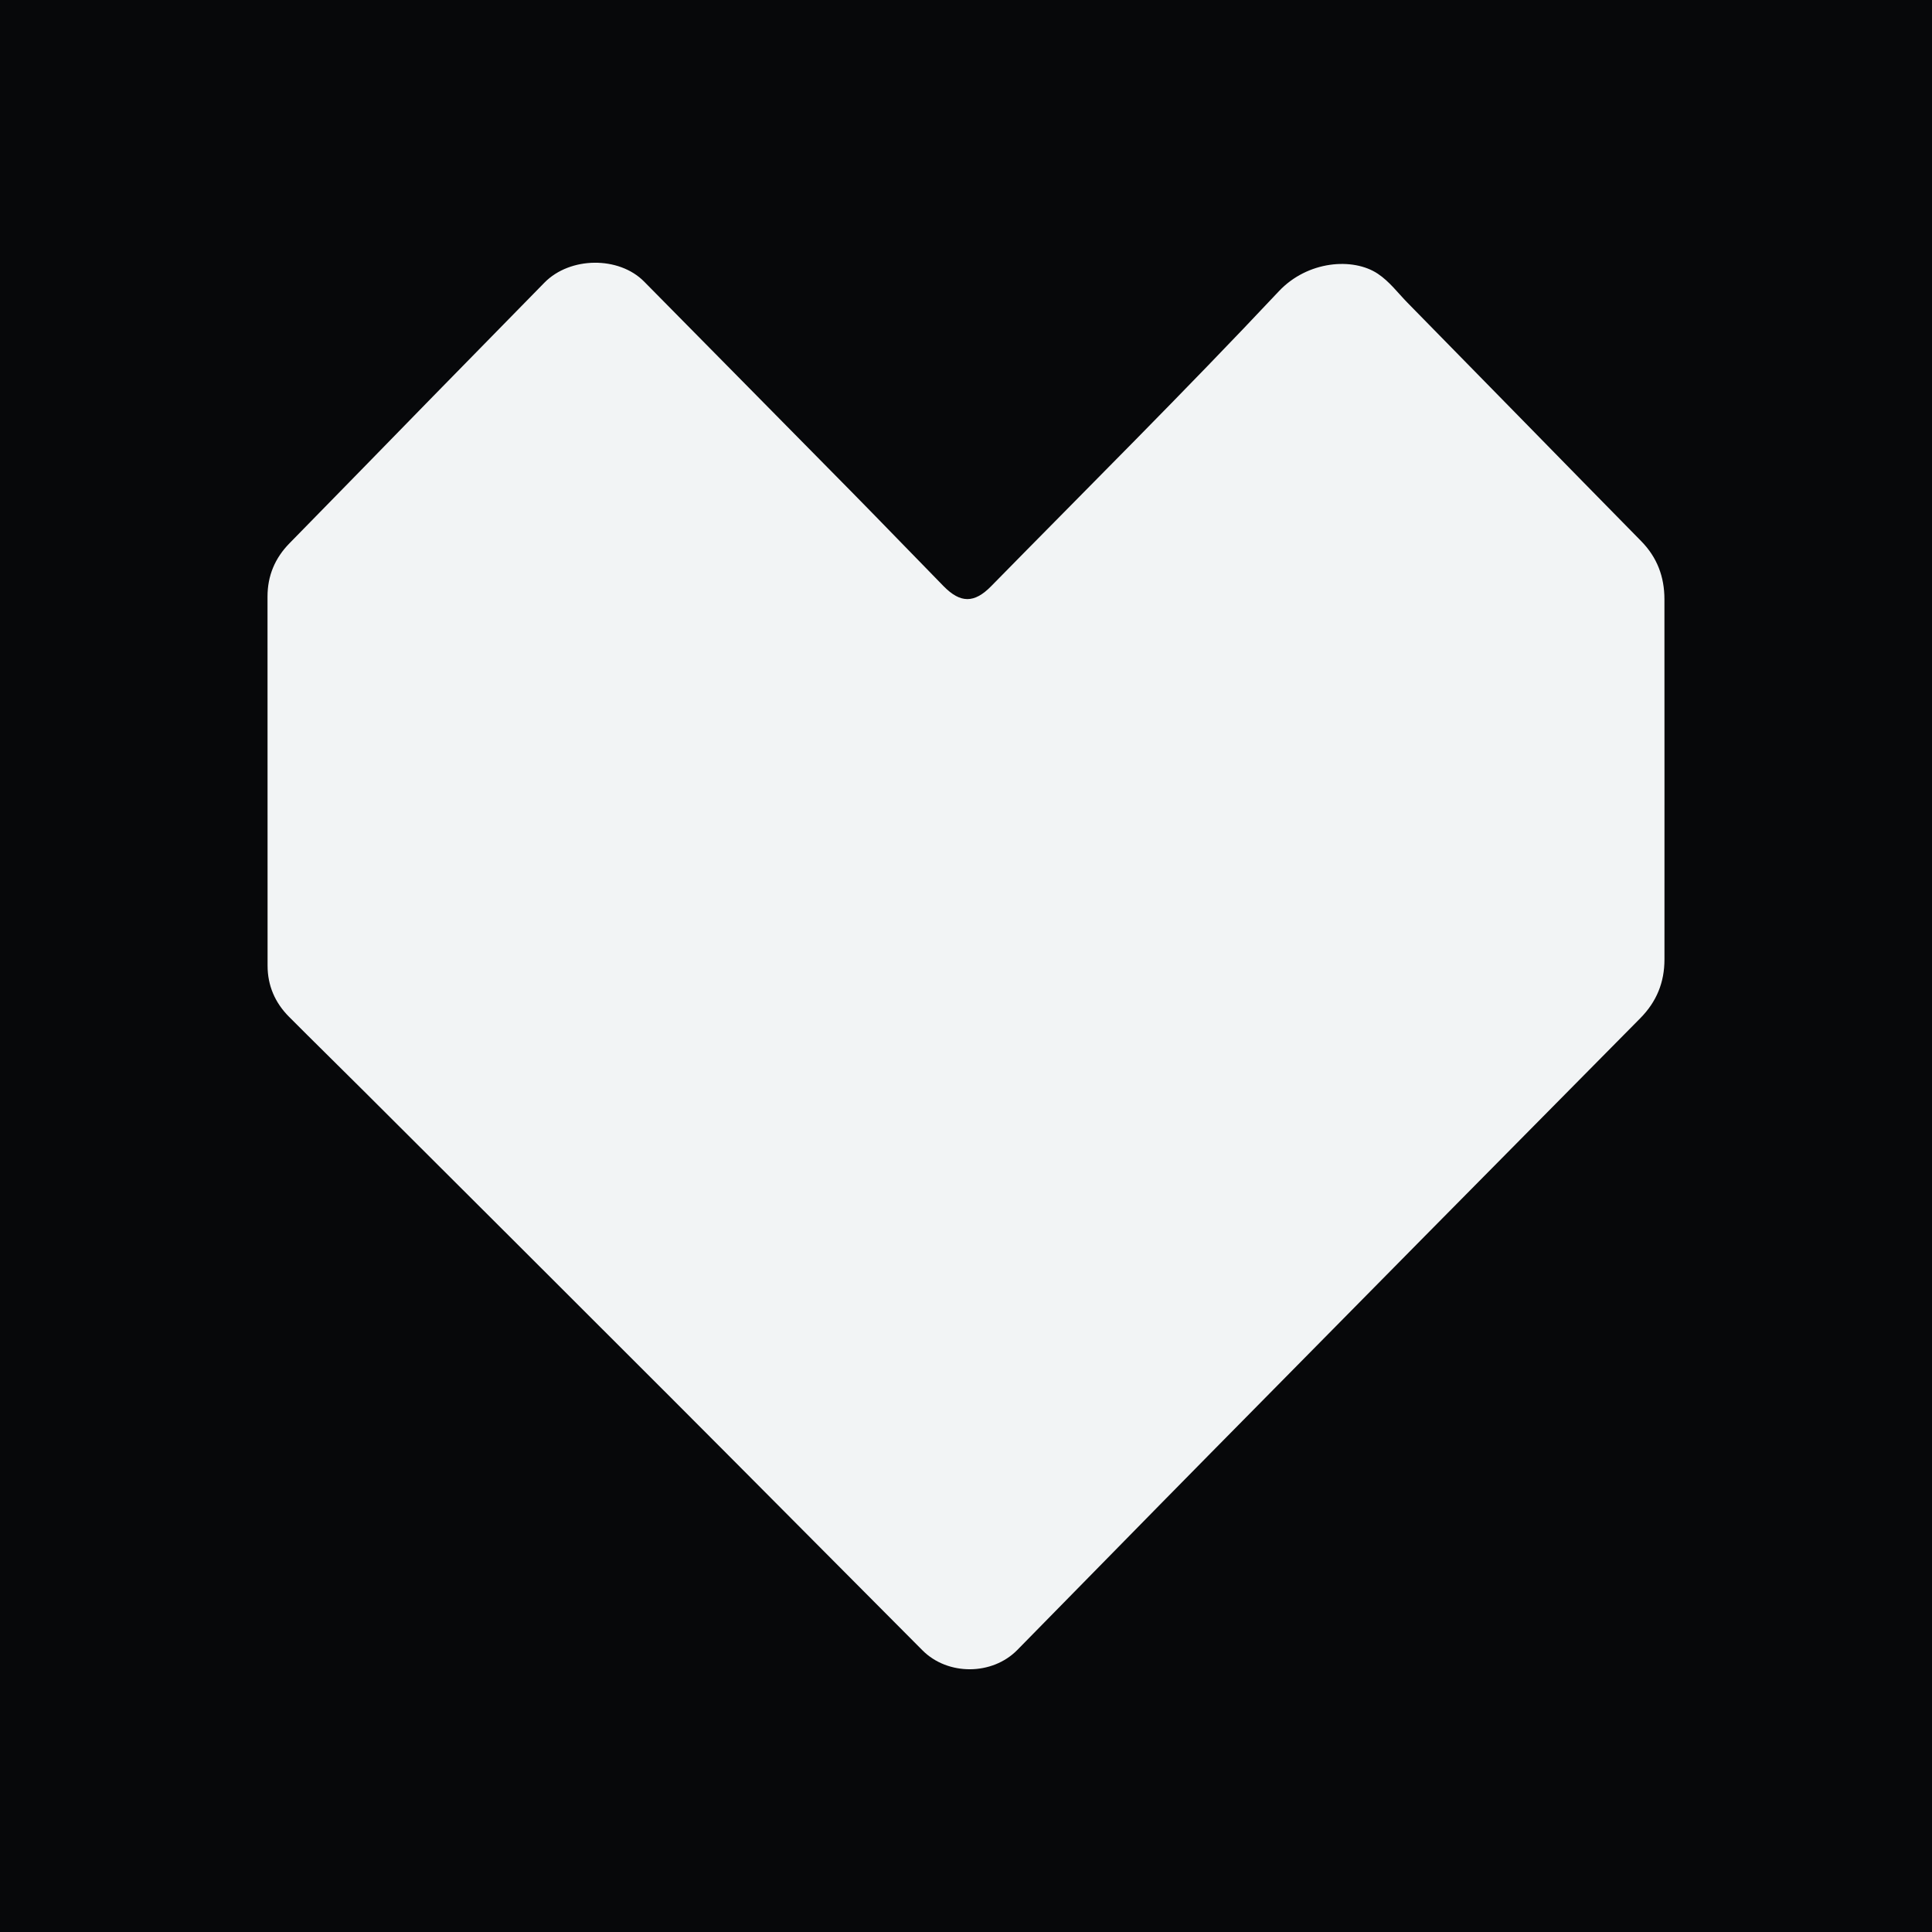
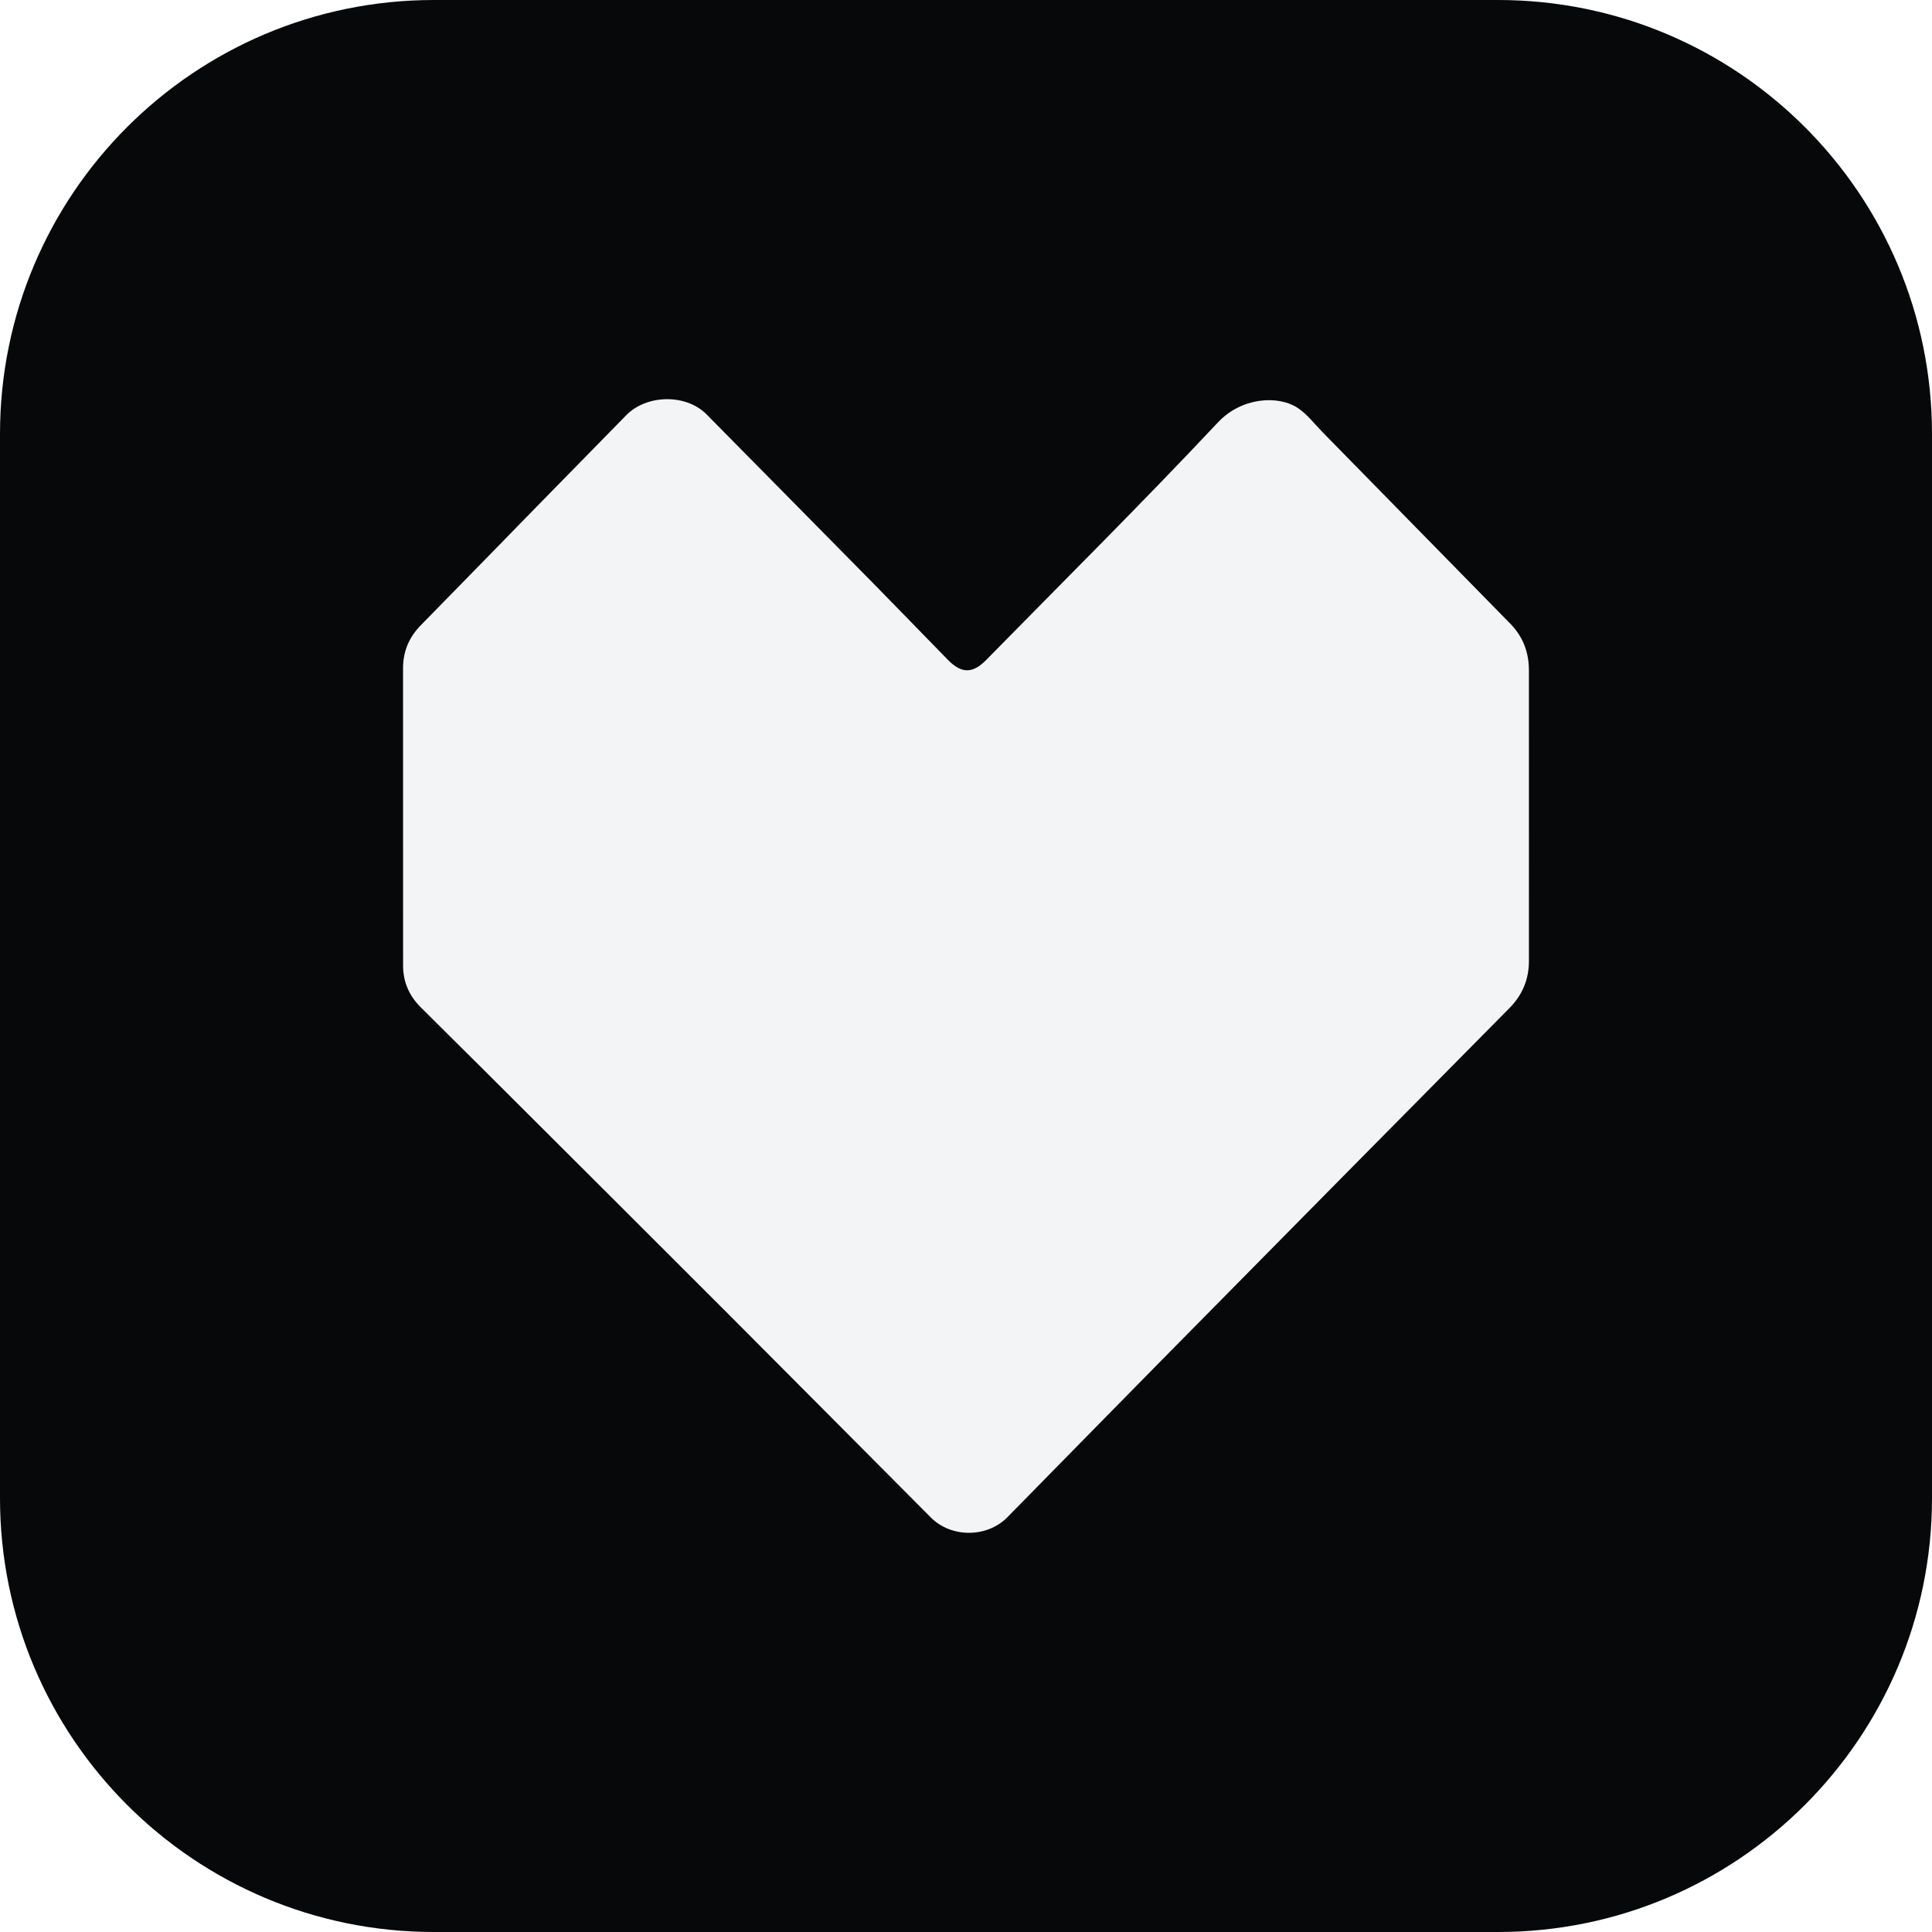
<svg xmlns="http://www.w3.org/2000/svg" viewBox="0 0 1024 1024" role="img">
-   <rect width="1024" height="1024" fill="#07080A" />
-   <g transform="translate(512 512) scale(1.34) translate(-513.9635 -499.6195)">
+   <rect width="1024" height="1024" rx="230" ry="230" fill="#07080A" />
+   <g transform="translate(512 512) scale(1.08) translate(-513.9635 -499.6195)">
    <path fill="#F2F4F5" d=" M303.23,274.23 C318.052,259.099 332.628,244.221 347.202,229.341 C357.349,218.981 376.693,218.808 386.651,228.911 C414.021,256.68 441.45,284.391 468.805,312.175 C480.962,324.522 492.969,337.017 505.1,349.39 C511.778,356.2 517.253,356.18 523.895,349.411 C561.937,310.637 600.5,272.351 637.679,232.765 C649.102,220.602 667.089,219.284 676.865,225.814 C681.516,228.921 684.789,233.407 688.627,237.312 C719.458,268.69 750.167,300.188 781.011,331.553 C787.365,338.015 790.213,345.695 790.219,354.54 C790.255,402.033 790.238,449.526 790.232,497.02 C790.231,506.098 787.139,513.74 780.629,520.315 C723.885,577.624 667.23,635.022 610.596,692.44 C585.091,718.299 559.71,744.282 534.238,770.175 C524.317,780.26 506.76,780.346 496.753,770.309 C463.58,737.033 430.513,703.653 397.306,670.413 C356.795,629.862 316.19,589.406 275.612,548.922 C265.824,539.157 255.935,529.493 246.182,519.693 C240.66,514.144 237.716,507.377 237.711,499.498 C237.68,450.838 237.685,402.178 237.685,353.518 C237.685,345.289 240.601,338.306 246.391,332.404 C265.294,313.135 284.124,293.795 303.23,274.23 z" />
  </g>
</svg>
